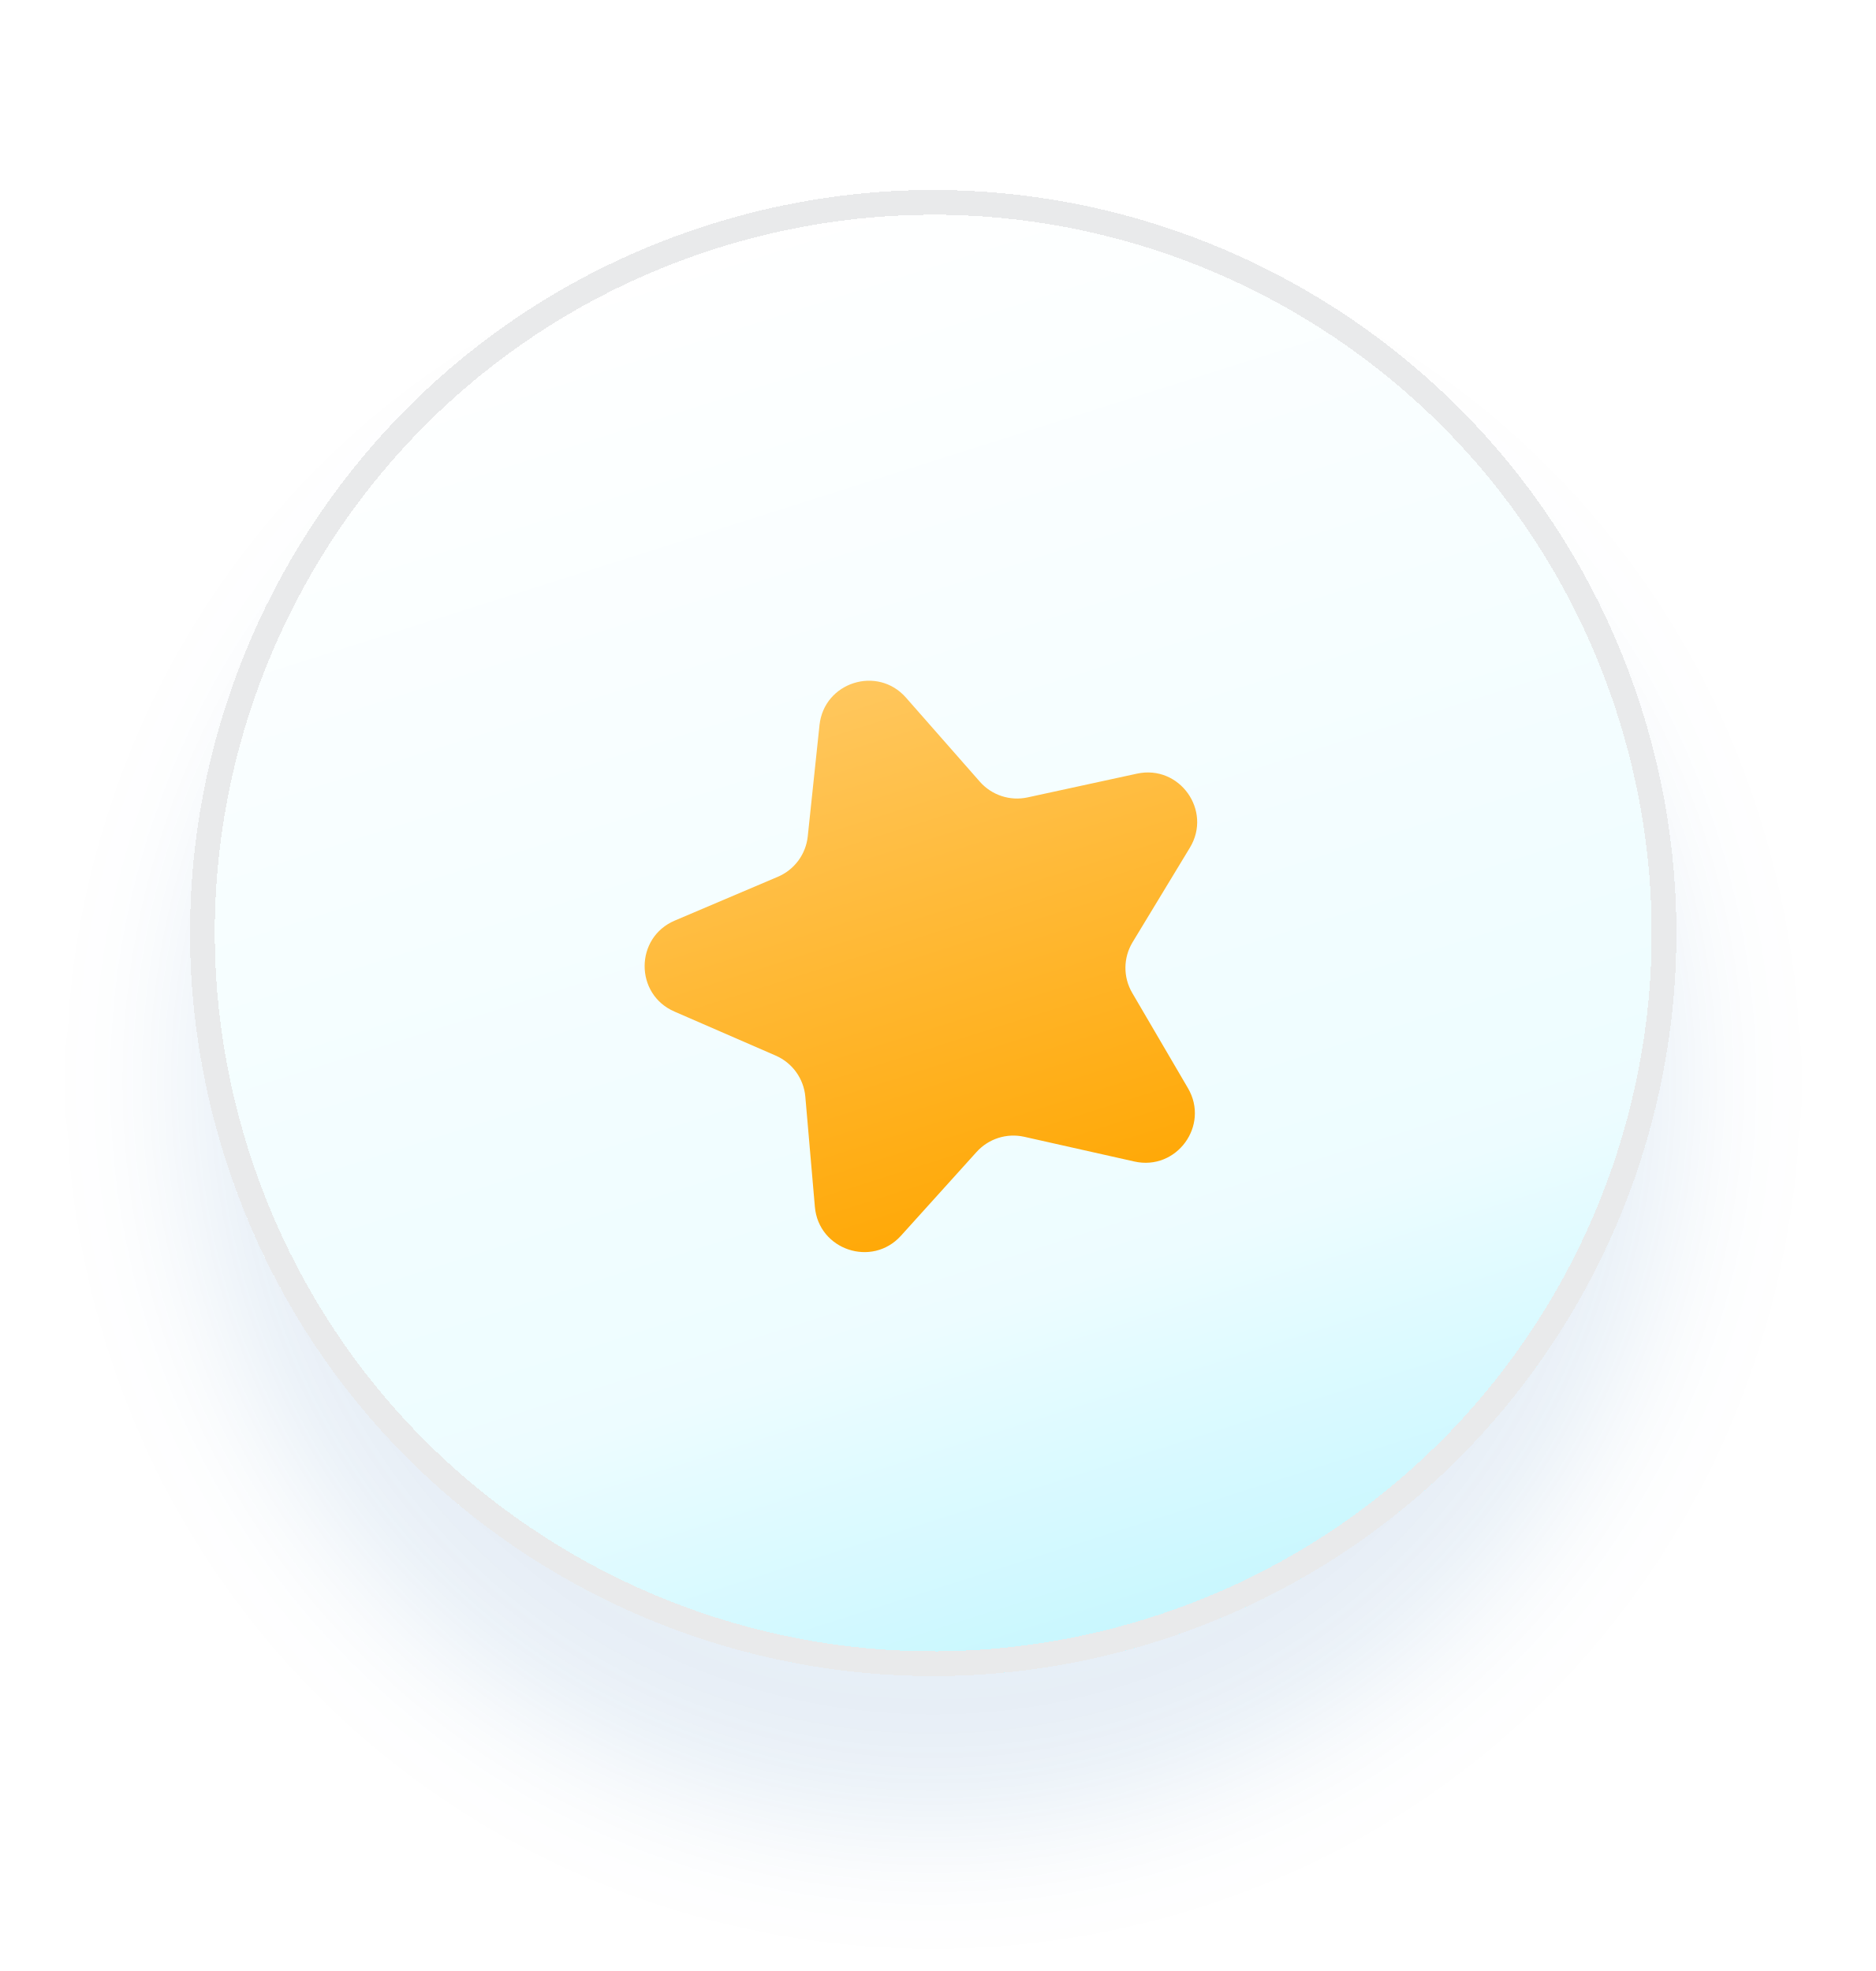
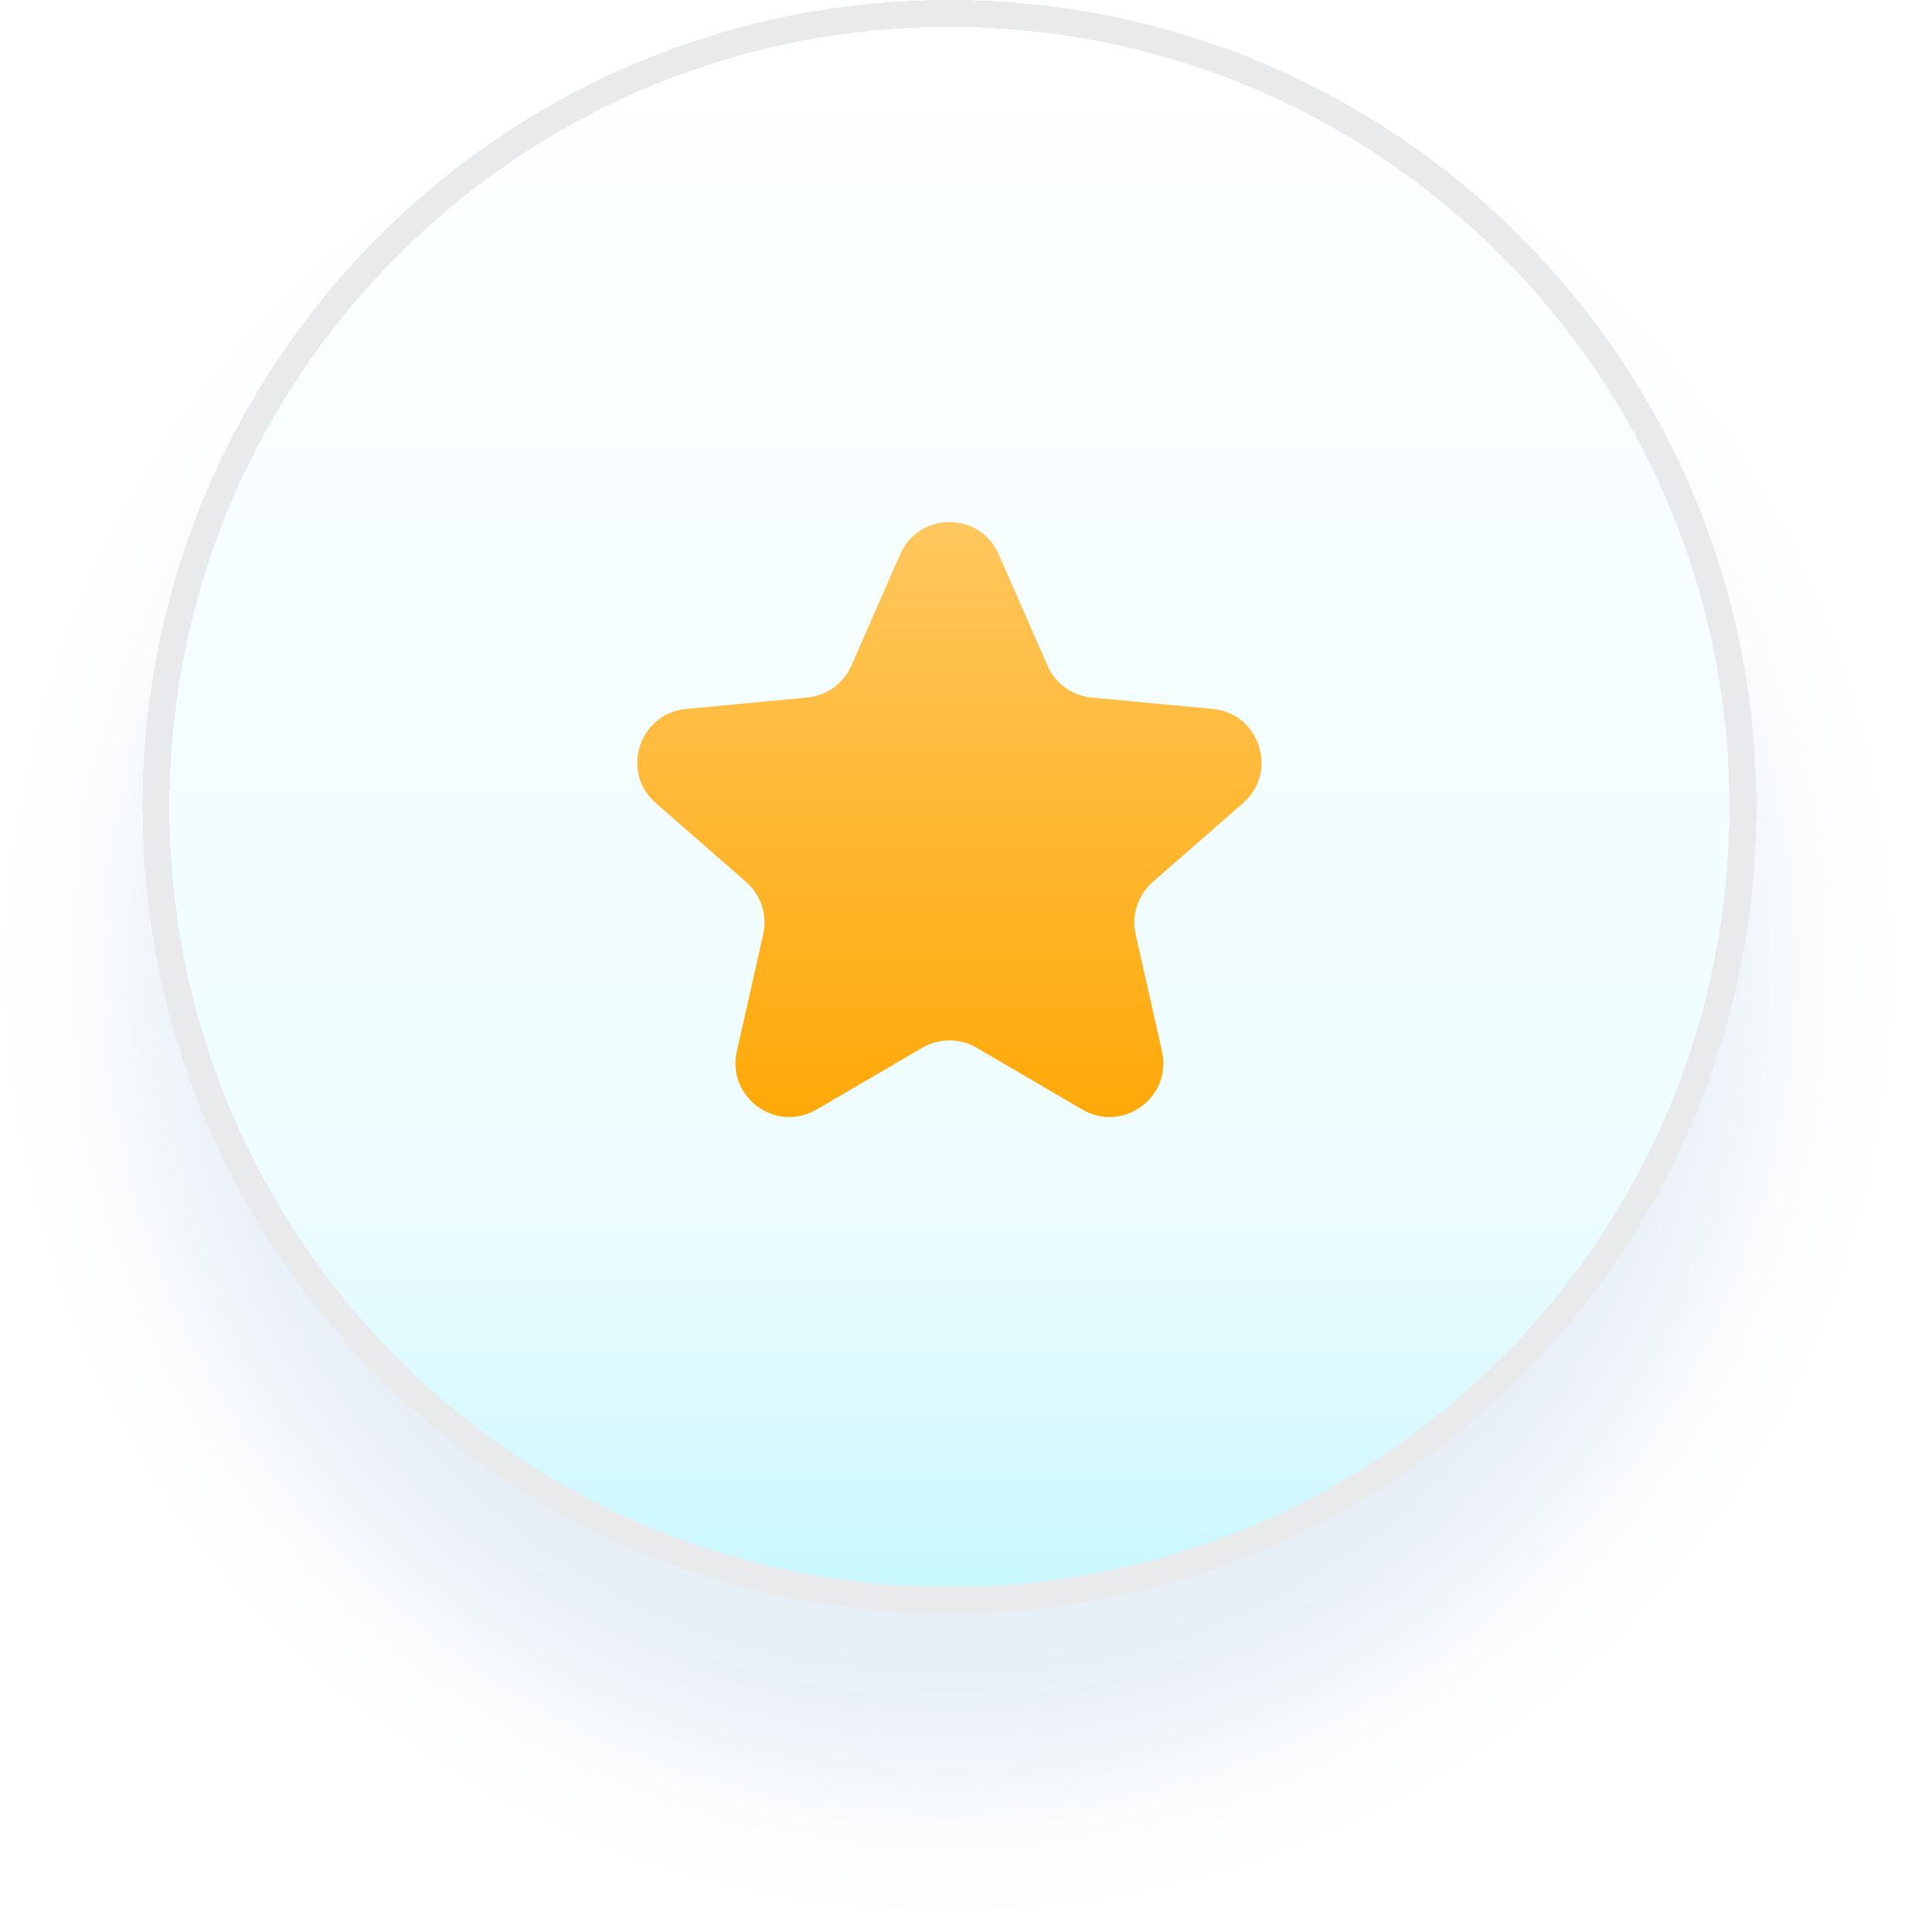
- <svg xmlns="http://www.w3.org/2000/svg" width="117" height="123" viewBox="0 0 117 123" fill="none">
-   <g filter="url(#filter0_d_217_2363)">
-     <rect y="28.092" width="92.717" height="92.717" rx="46.358" transform="rotate(-17.6369 0 28.0917)" fill="url(#paint0_linear_217_2363)" fill-opacity="0.95" shape-rendering="crispEdges" />
-     <rect x="0.97" y="28.594" width="91.172" height="91.172" rx="45.586" transform="rotate(-17.6369 0.970423 28.5939)" stroke="#E9EAEB" stroke-width="1.545" shape-rendering="crispEdges" />
-     <path d="M51.13 45.251C51.413 42.572 54.748 41.512 56.525 43.535L61.134 48.781C61.875 49.625 63.015 50 64.112 49.762L70.939 48.279C73.591 47.704 75.645 50.581 74.238 52.901L70.665 58.797C70.077 59.767 70.068 60.981 70.64 61.96L74.12 67.909C75.483 70.24 73.41 73.076 70.775 72.484L63.904 70.941C62.816 70.697 61.68 71.058 60.932 71.886L56.214 77.114C54.404 79.119 51.074 78.001 50.841 75.31L50.246 68.444C50.148 67.314 49.44 66.329 48.4 65.876L42.078 63.126C39.589 62.044 39.604 58.509 42.102 57.448L48.532 54.715C49.565 54.276 50.279 53.311 50.397 52.195L51.13 45.251Z" fill="url(#paint1_linear_217_2363)" />
+ <svg xmlns="http://www.w3.org/2000/svg" width="110" height="111" viewBox="0 0 110 111" fill="none">
+   <g filter="url(#filter0_d_276_2467)">
+     <rect x="8.189" width="92.717" height="92.717" rx="46.358" fill="url(#paint0_linear_276_2467)" fill-opacity="0.95" shape-rendering="crispEdges" />
+     <rect x="8.962" y="0.773" width="91.172" height="91.172" rx="45.586" stroke="#E9EAEB" stroke-width="1.545" shape-rendering="crispEdges" />
+     <path d="M51.717 31.844C52.798 29.377 56.297 29.377 57.378 31.844L60.181 38.24C60.632 39.268 61.604 39.971 62.722 40.076L69.677 40.732C72.379 40.987 73.464 44.351 71.421 46.136L66.229 50.673C65.376 51.419 64.999 52.572 65.248 53.679L66.761 60.402C67.354 63.038 64.519 65.112 62.187 63.749L56.107 60.197C55.144 59.635 53.952 59.635 52.989 60.197L46.908 63.749C44.576 65.112 41.741 63.038 42.334 60.402L43.847 53.679C44.096 52.572 43.72 51.419 42.866 50.673L37.674 46.136C35.631 44.351 36.716 40.987 39.418 40.732L46.374 40.076C47.491 39.971 48.464 39.268 48.914 38.24L51.717 31.844Z" fill="url(#paint1_linear_276_2467)" />
  </g>
  <defs>
-     <filter id="filter0_d_217_2363" x="-8.19" y="3.97214e-05" width="132.831" height="133.912" filterUnits="userSpaceOnUse" color-interpolation-filters="sRGB">
+     <filter id="filter0_d_276_2467" x="-0.001" y="0" width="109.097" height="110.179" filterUnits="userSpaceOnUse" color-interpolation-filters="sRGB">
      <feFlood flood-opacity="0" result="BackgroundImageFix" />
      <feColorMatrix in="SourceAlpha" type="matrix" values="0 0 0 0 0 0 0 0 0 0 0 0 0 0 0 0 0 0 127 0" result="hardAlpha" />
      <feOffset dy="9.272" />
      <feGaussianBlur stdDeviation="4.095" />
      <feComposite in2="hardAlpha" operator="out" />
      <feColorMatrix type="matrix" values="0 0 0 0 0.025 0 0 0 0 0.341 0 0 0 0 0.657 0 0 0 0.1 0" />
-       <feBlend mode="normal" in2="BackgroundImageFix" result="effect1_dropShadow_217_2363" />
-       <feBlend mode="normal" in="SourceGraphic" in2="effect1_dropShadow_217_2363" result="shape" />
+       <feBlend mode="normal" in2="BackgroundImageFix" result="effect1_dropShadow_276_2467" />
+       <feBlend mode="normal" in="SourceGraphic" in2="effect1_dropShadow_276_2467" result="shape" />
    </filter>
-     <linearGradient id="paint0_linear_217_2363" x1="46.358" y1="28.092" x2="46.358" y2="120.809" gradientUnits="userSpaceOnUse">
+     <linearGradient id="paint0_linear_276_2467" x1="54.548" y1="0" x2="54.548" y2="92.717" gradientUnits="userSpaceOnUse">
      <stop stop-color="white" />
      <stop offset="0.75" stop-color="#ECFCFF" />
      <stop offset="1" stop-color="#C3F6FE" />
    </linearGradient>
-     <linearGradient id="paint1_linear_217_2363" x1="51.87" y1="38.236" x2="64.58" y2="78.214" gradientUnits="userSpaceOnUse">
+     <linearGradient id="paint1_linear_276_2467" x1="54.548" y1="25.384" x2="54.548" y2="67.334" gradientUnits="userSpaceOnUse">
      <stop stop-color="#FFCB69" />
      <stop offset="1" stop-color="#FFA600" />
    </linearGradient>
  </defs>
</svg>
